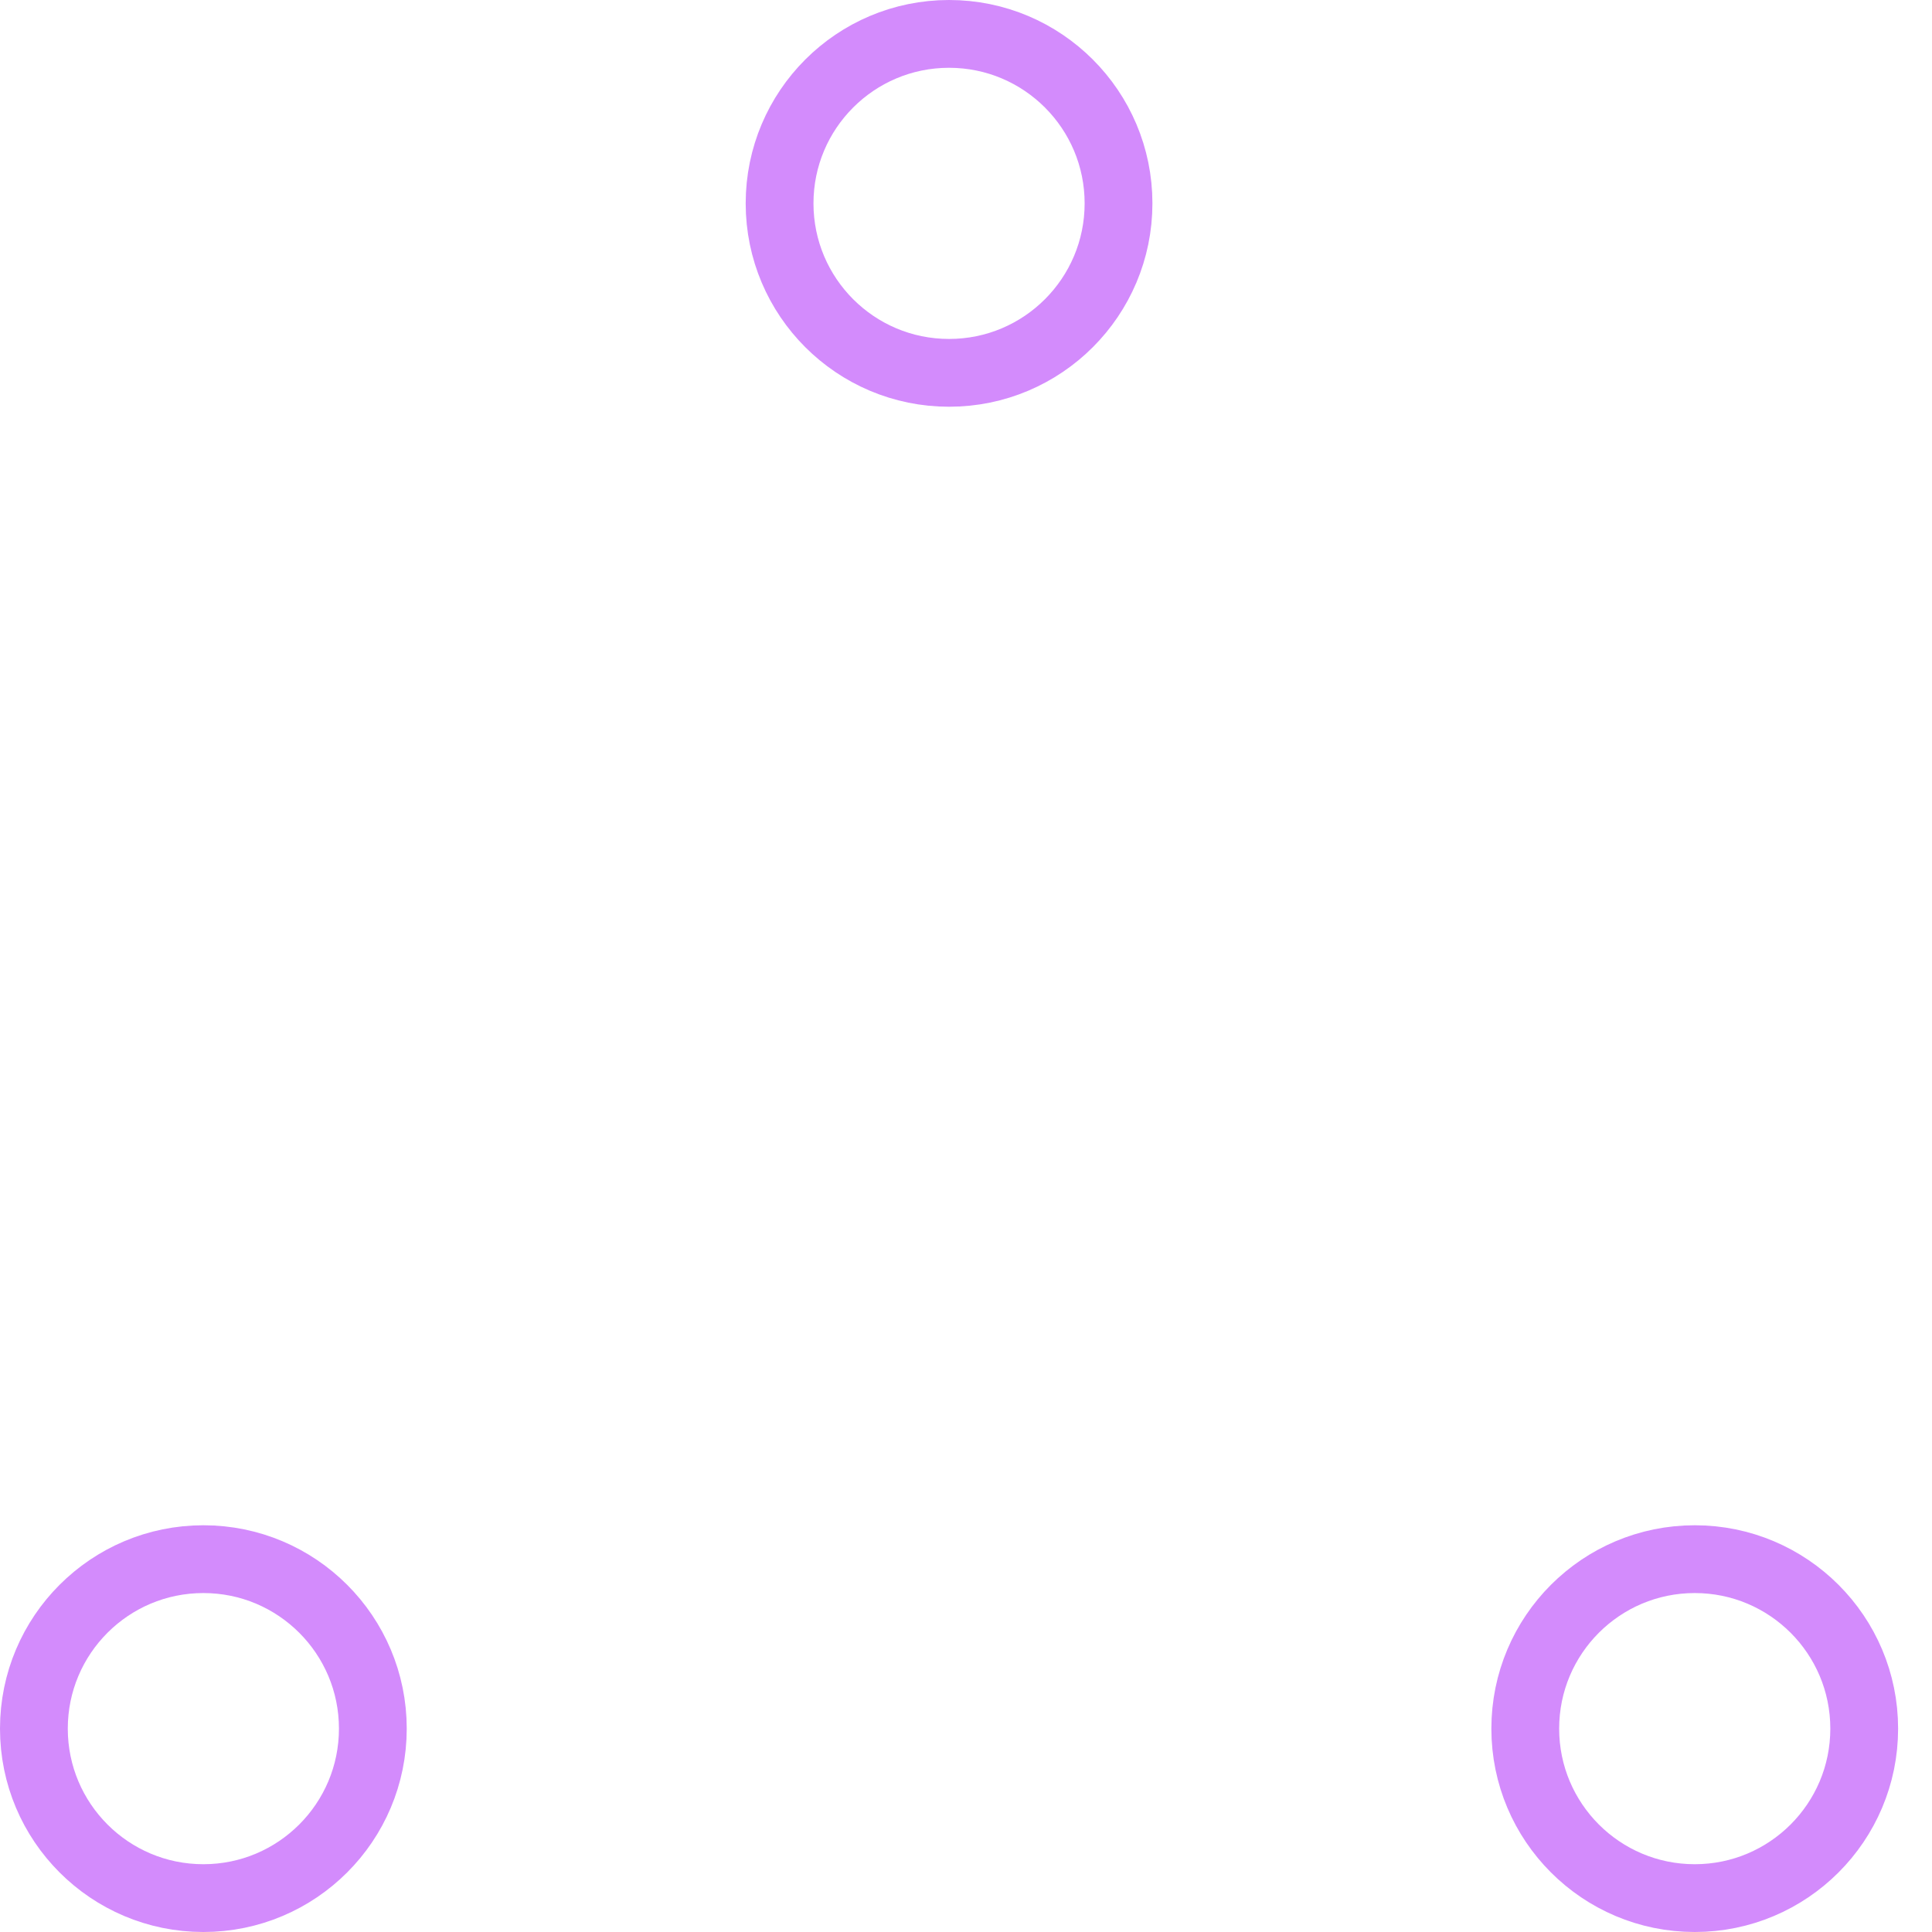
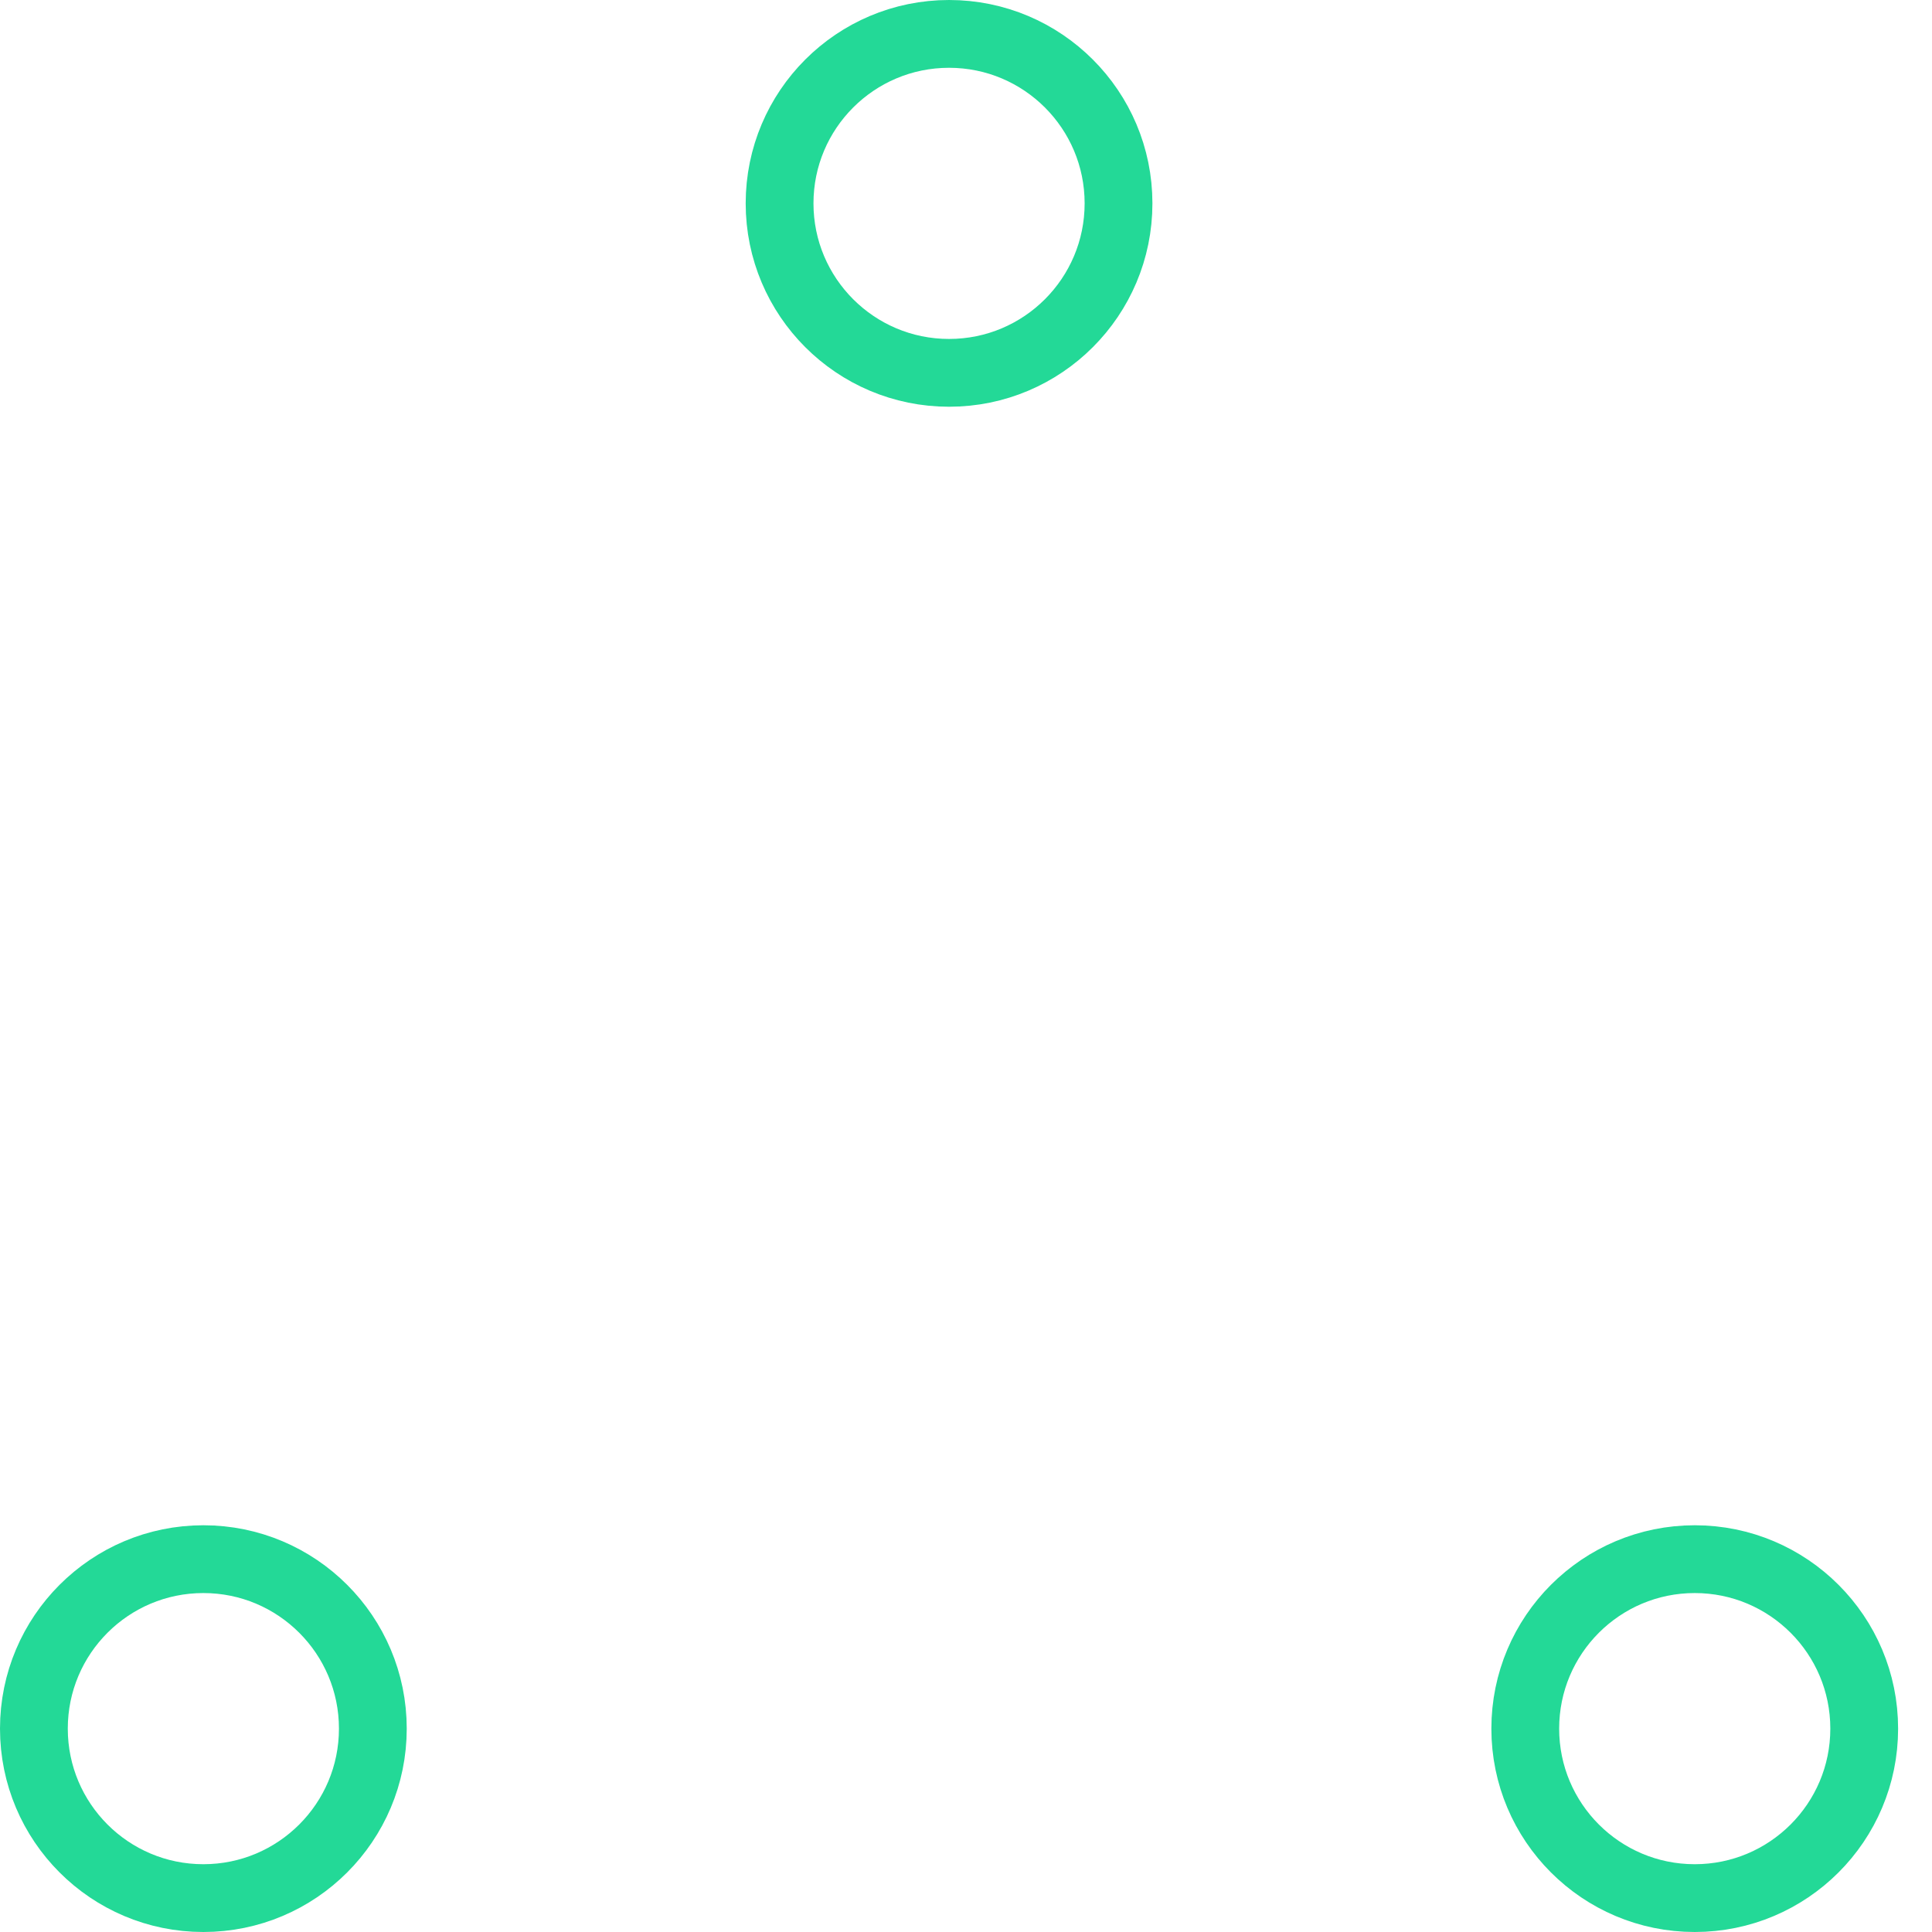
- <svg xmlns="http://www.w3.org/2000/svg" width="80" height="80" viewBox="0 0 57 57" stroke="#d38bfc">
+ <svg xmlns="http://www.w3.org/2000/svg" width="80" height="80" viewBox="0 0 57 57" stroke="#23d997">
  <g fill="none" fill-rule="evenodd">
    <g transform="translate(1 1)" stroke-width="2">
      <circle cx="5" cy="50" r="5">
        <animate attributeName="cy" begin="0s" dur="2.2s" values="50;5;50;50" calcMode="linear" repeatCount="indefinite" />
        <animate attributeName="cx" begin="0s" dur="2.2s" values="5;27;49;5" calcMode="linear" repeatCount="indefinite" />
      </circle>
      <circle cx="27" cy="5" r="5">
        <animate attributeName="cy" begin="0s" dur="2.2s" from="5" to="5" values="5;50;50;5" calcMode="linear" repeatCount="indefinite" />
        <animate attributeName="cx" begin="0s" dur="2.2s" from="27" to="27" values="27;49;5;27" calcMode="linear" repeatCount="indefinite" />
      </circle>
      <circle cx="49" cy="50" r="5">
        <animate attributeName="cy" begin="0s" dur="2.2s" values="50;50;5;50" calcMode="linear" repeatCount="indefinite" />
        <animate attributeName="cx" from="49" to="49" begin="0s" dur="2.2s" values="49;5;27;49" calcMode="linear" repeatCount="indefinite" />
      </circle>
    </g>
  </g>
</svg>
